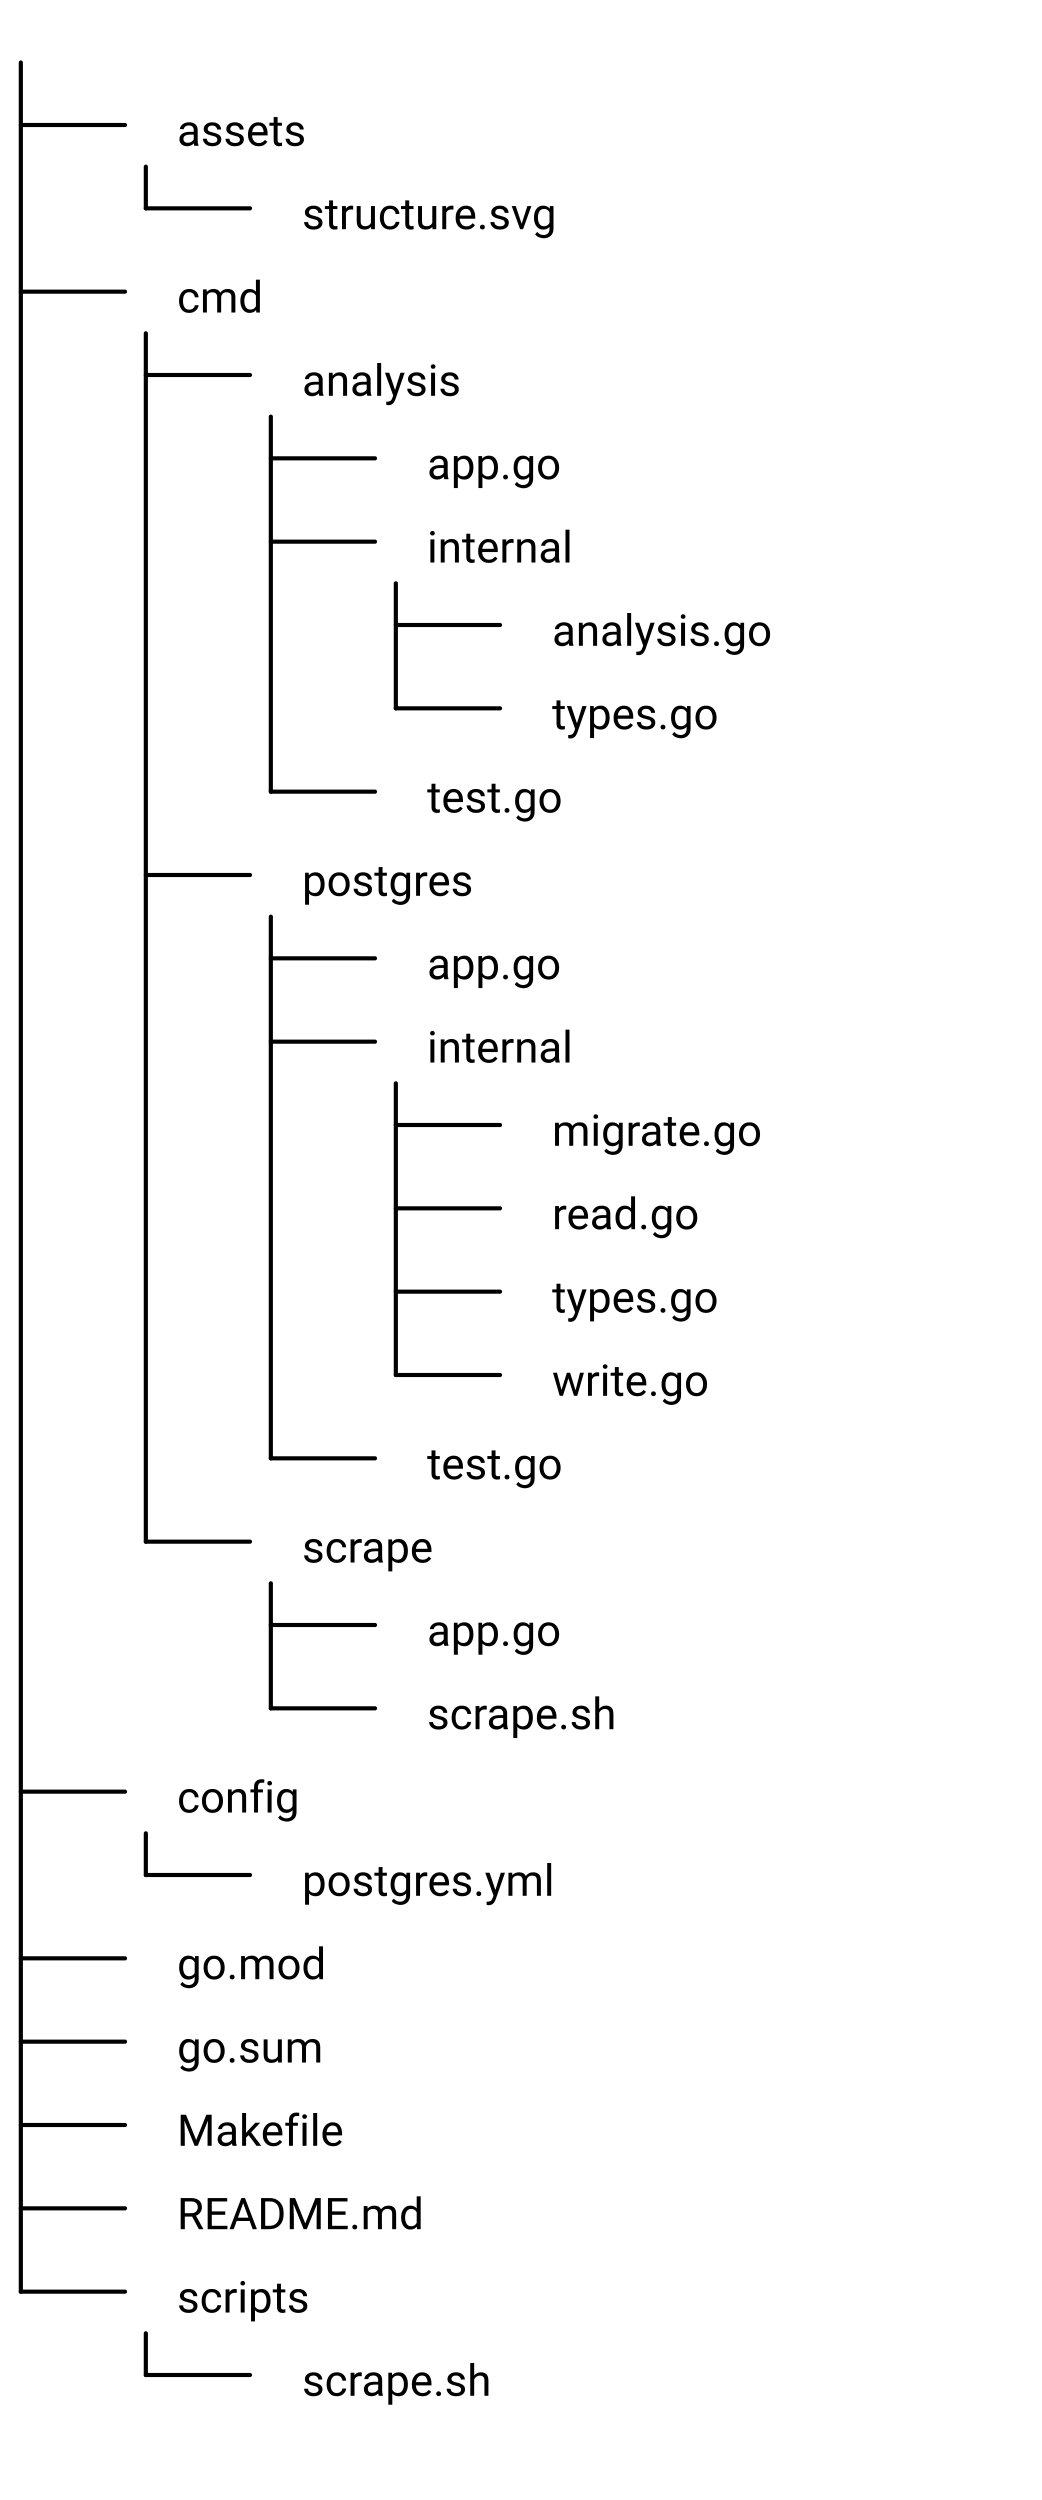
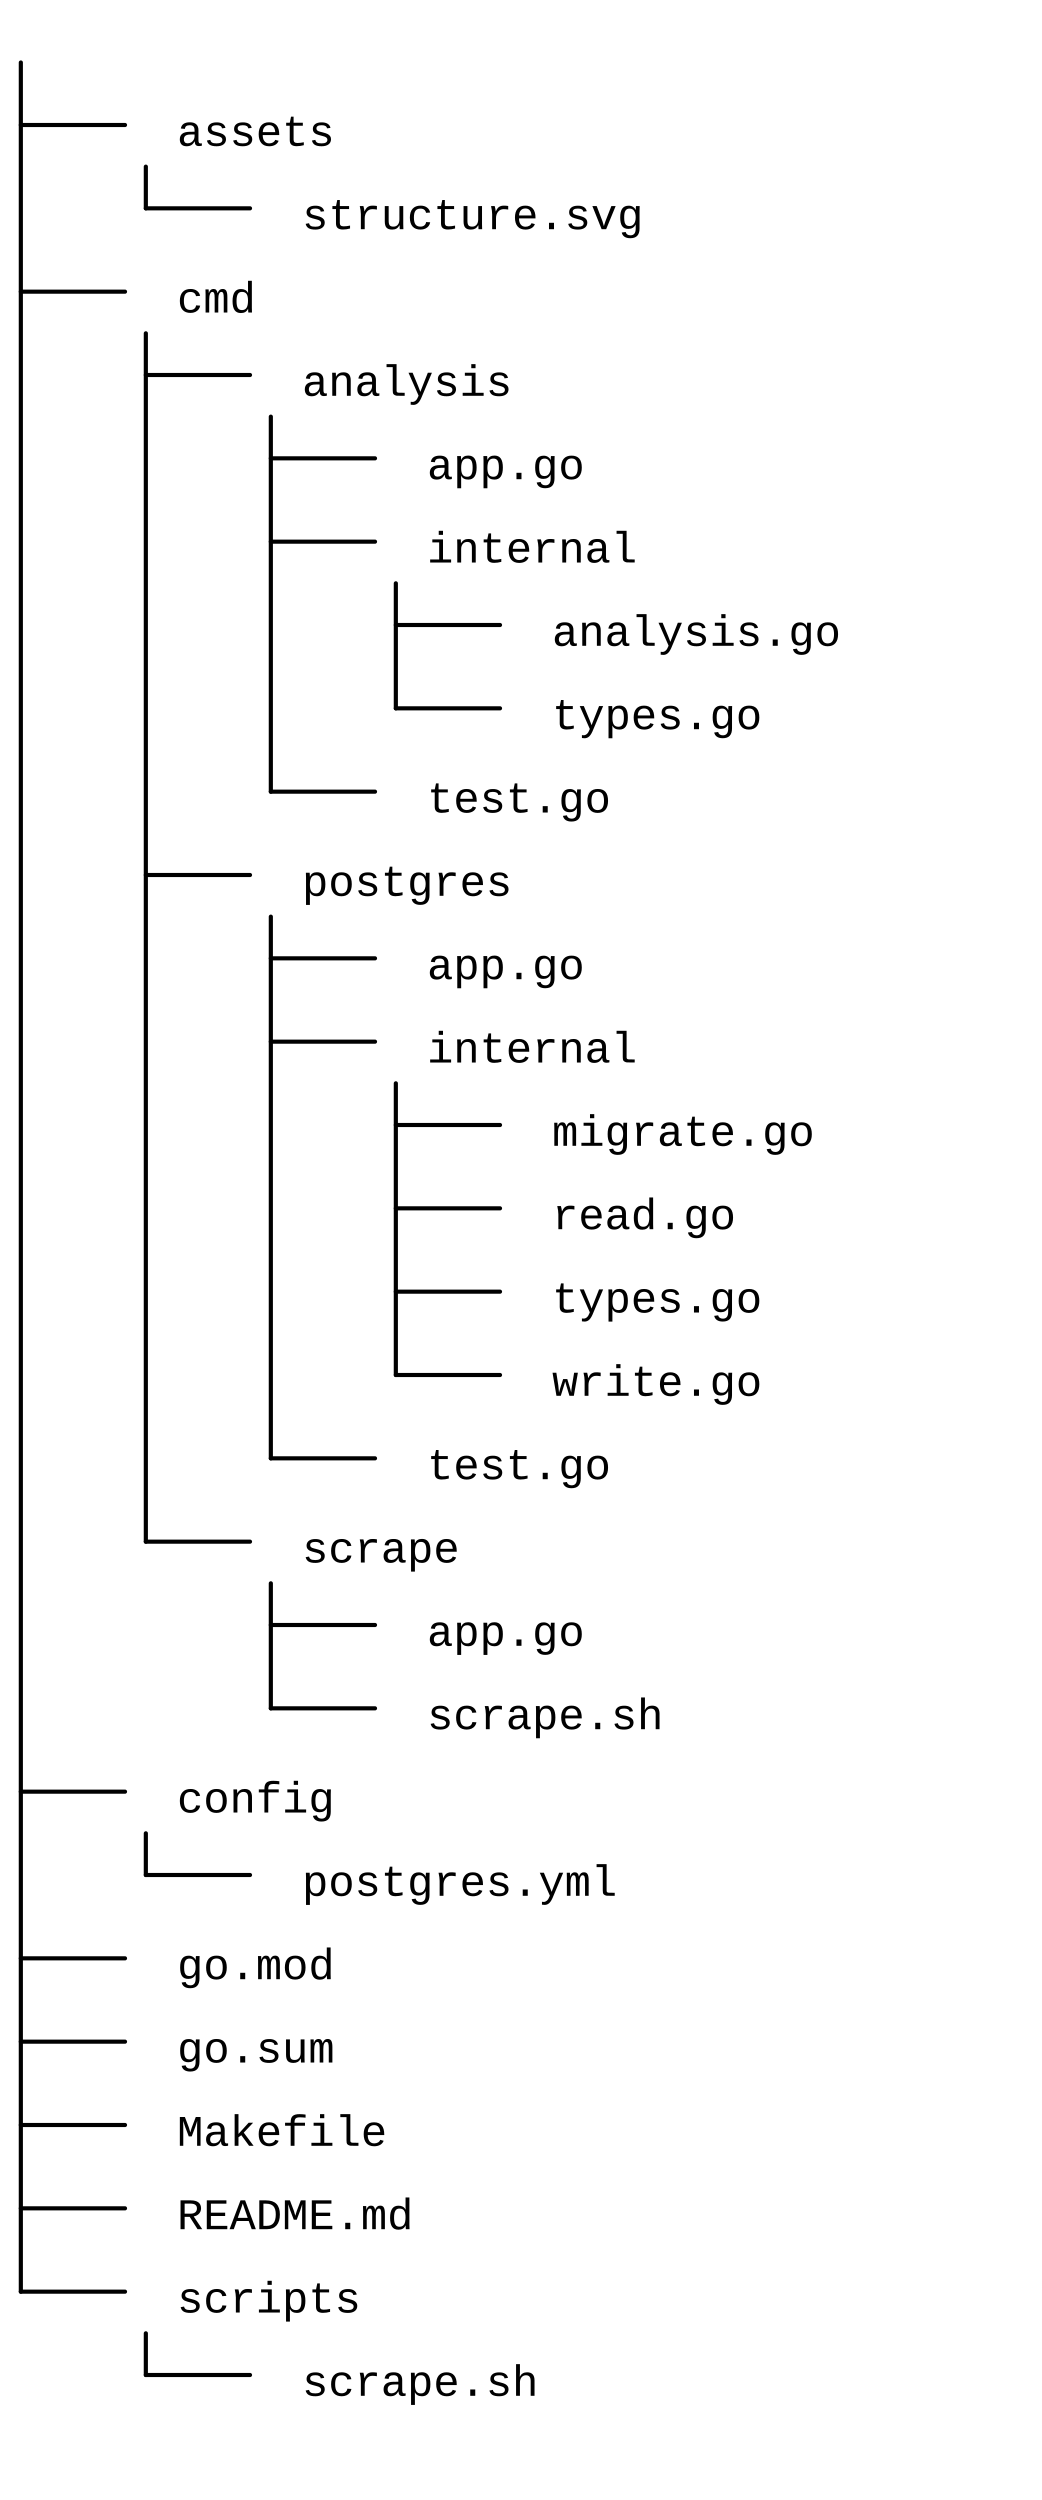
<svg xmlns="http://www.w3.org/2000/svg" width="500" height="1200" class="svgbob">
  <style>.svgbob line, .svgbob path, .svgbob circle, .svgbob rect, .svgbob polygon {
  stroke: black;
  stroke-width: 2;
  stroke-opacity: 1;
  fill-opacity: 1;
  stroke-linecap: round;
  stroke-linejoin: miter;
}

.svgbob text {
  white-space: pre;
  fill: black;
-   font-family: roboto;
+   font-family: courier new;
  font-size: 21px;
}

.svgbob rect.backdrop {
  stroke: none;
  fill: transparent;
}

.svgbob .broken {
  stroke-dasharray: 8;
}

.svgbob .filled {
  fill: black;
}

.svgbob .bg_filled {
  fill: transparent;
  stroke-width: 1;
}

.svgbob .nofill {
  fill: transparent;
}

.svgbob .end_marked_arrow {
  marker-end: url(#arrow);
}

.svgbob .start_marked_arrow {
  marker-start: url(#arrow);
}

.svgbob .end_marked_diamond {
  marker-end: url(#diamond);
}

.svgbob .start_marked_diamond {
  marker-start: url(#diamond);
}

.svgbob .end_marked_circle {
  marker-end: url(#circle);
}

.svgbob .start_marked_circle {
  marker-start: url(#circle);
}

.svgbob .end_marked_open_circle {
  marker-end: url(#open_circle);
}

.svgbob .start_marked_open_circle {
  marker-start: url(#open_circle);
}

.svgbob .end_marked_big_open_circle {
  marker-end: url(#big_open_circle);
}

.svgbob .start_marked_big_open_circle {
  marker-start: url(#big_open_circle);
}

</style>
  <defs>
    <marker id="arrow" viewBox="-2 -2 8 8" refX="4" refY="2" markerWidth="7" markerHeight="7" orient="auto-start-reverse">
      <polygon points="0,0 0,4 4,2 0,0" />
    </marker>
    <marker id="diamond" viewBox="-2 -2 8 8" refX="4" refY="2" markerWidth="7" markerHeight="7" orient="auto-start-reverse">
      <polygon points="0,2 2,0 4,2 2,4 0,2" />
    </marker>
    <marker id="circle" viewBox="0 0 8 8" refX="4" refY="4" markerWidth="7" markerHeight="7" orient="auto-start-reverse">
      <circle cx="4" cy="4" r="2" class="filled" />
    </marker>
    <marker id="open_circle" viewBox="0 0 8 8" refX="4" refY="4" markerWidth="7" markerHeight="7" orient="auto-start-reverse">
      <circle cx="4" cy="4" r="2" class="bg_filled" />
    </marker>
    <marker id="big_open_circle" viewBox="0 0 8 8" refX="4" refY="4" markerWidth="7" markerHeight="7" orient="auto-start-reverse">
      <circle cx="4" cy="4" r="3" class="bg_filled" />
    </marker>
  </defs>
  <rect class="backdrop" x="0" y="0" width="500" height="1200" />
  <text x="85" y="70">assets</text>
  <text x="145" y="110">structure.svg</text>
  <text x="85" y="150">cmd</text>
  <text x="145" y="190">analysis</text>
  <text x="205" y="230">app.go</text>
  <text x="205" y="270">internal</text>
  <text x="265" y="310">analysis.go</text>
  <text x="265" y="350">types.go</text>
  <text x="205" y="390">test.go</text>
  <text x="145" y="430">postgres</text>
  <text x="205" y="470">app.go</text>
  <text x="205" y="510">internal</text>
  <text x="265" y="550">migrate.go</text>
  <text x="265" y="590">read.go</text>
  <text x="265" y="630">types.go</text>
  <text x="265" y="670">write.go</text>
  <text x="205" y="710">test.go</text>
  <text x="145" y="750">scrape</text>
  <text x="205" y="790">app.go</text>
  <text x="205" y="830">scrape.sh</text>
  <text x="85" y="870">config</text>
  <text x="145" y="910">postgres.yml</text>
  <text x="85" y="950">go.mod</text>
  <text x="85" y="990">go.sum</text>
  <text x="85" y="1030">Makefile</text>
  <text x="85" y="1070">README.md</text>
  <text x="85" y="1110">scripts</text>
  <text x="145" y="1150">scrape.sh</text>
  <g>
    <line x1="10" y1="30" x2="10" y2="1100" class="solid" />
    <line x1="10" y1="60" x2="60" y2="60" class="solid" />
    <line x1="10" y1="140" x2="60" y2="140" class="solid" />
    <line x1="10" y1="860" x2="60" y2="860" class="solid" />
    <line x1="10" y1="940" x2="60" y2="940" class="solid" />
    <line x1="10" y1="980" x2="60" y2="980" class="solid" />
    <line x1="10" y1="1020" x2="60" y2="1020" class="solid" />
    <line x1="10" y1="1060" x2="60" y2="1060" class="solid" />
    <line x1="10" y1="1100" x2="60" y2="1100" class="solid" />
  </g>
  <g>
    <line x1="70" y1="80" x2="70" y2="100" class="solid" />
    <line x1="70" y1="100" x2="120" y2="100" class="solid" />
  </g>
  <g>
    <line x1="70" y1="160" x2="70" y2="740" class="solid" />
    <line x1="70" y1="180" x2="120" y2="180" class="solid" />
    <line x1="70" y1="420" x2="120" y2="420" class="solid" />
    <line x1="70" y1="740" x2="120" y2="740" class="solid" />
  </g>
  <g>
    <line x1="130" y1="200" x2="130" y2="380" class="solid" />
    <line x1="130" y1="220" x2="180" y2="220" class="solid" />
    <line x1="130" y1="260" x2="180" y2="260" class="solid" />
    <line x1="130" y1="380" x2="180" y2="380" class="solid" />
  </g>
  <g>
    <line x1="190" y1="280" x2="190" y2="340" class="solid" />
    <line x1="190" y1="300" x2="240" y2="300" class="solid" />
    <line x1="190" y1="340" x2="240" y2="340" class="solid" />
  </g>
  <g>
    <line x1="130" y1="440" x2="130" y2="700" class="solid" />
    <line x1="130" y1="460" x2="180" y2="460" class="solid" />
    <line x1="130" y1="500" x2="180" y2="500" class="solid" />
    <line x1="130" y1="700" x2="180" y2="700" class="solid" />
  </g>
  <g>
    <line x1="190" y1="520" x2="190" y2="660" class="solid" />
    <line x1="190" y1="540" x2="240" y2="540" class="solid" />
    <line x1="190" y1="580" x2="240" y2="580" class="solid" />
    <line x1="190" y1="620" x2="240" y2="620" class="solid" />
    <line x1="190" y1="660" x2="240" y2="660" class="solid" />
  </g>
  <g>
    <line x1="130" y1="760" x2="130" y2="820" class="solid" />
    <line x1="130" y1="780" x2="180" y2="780" class="solid" />
    <line x1="130" y1="820" x2="180" y2="820" class="solid" />
  </g>
  <g>
    <line x1="70" y1="880" x2="70" y2="900" class="solid" />
    <line x1="70" y1="900" x2="120" y2="900" class="solid" />
  </g>
  <g>
    <line x1="70" y1="1120" x2="70" y2="1140" class="solid" />
    <line x1="70" y1="1140" x2="120" y2="1140" class="solid" />
  </g>
</svg>
